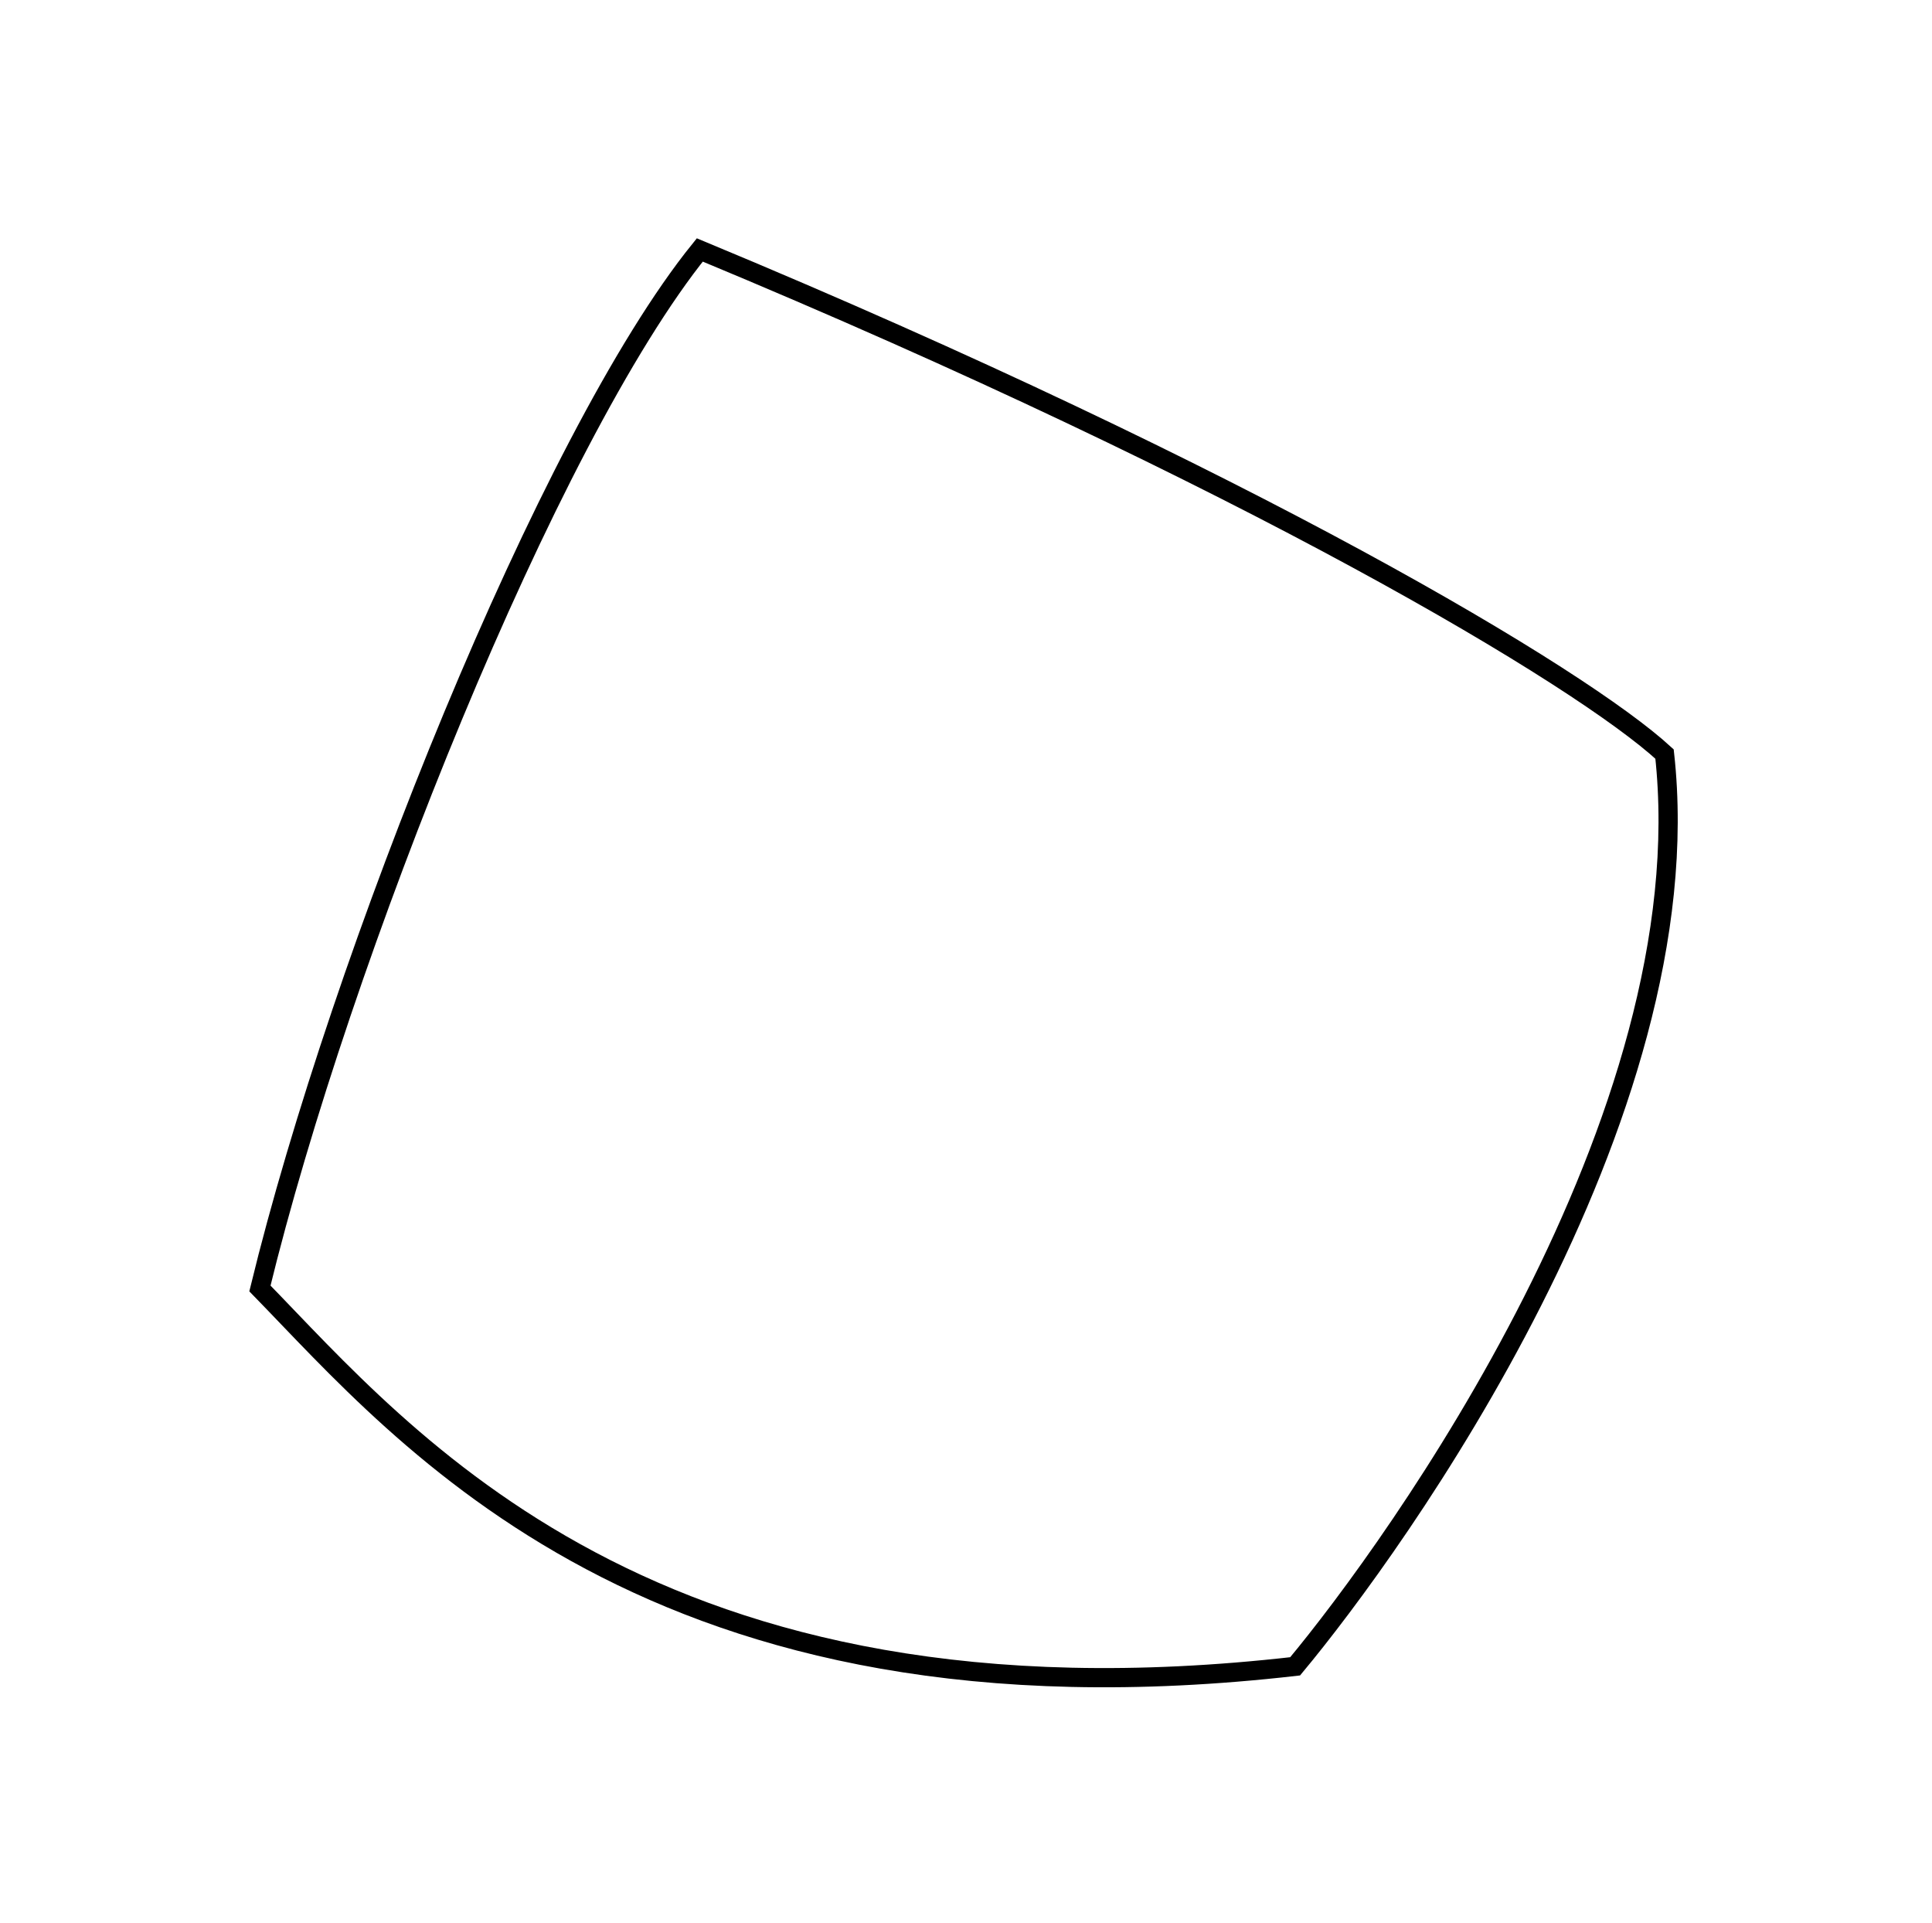
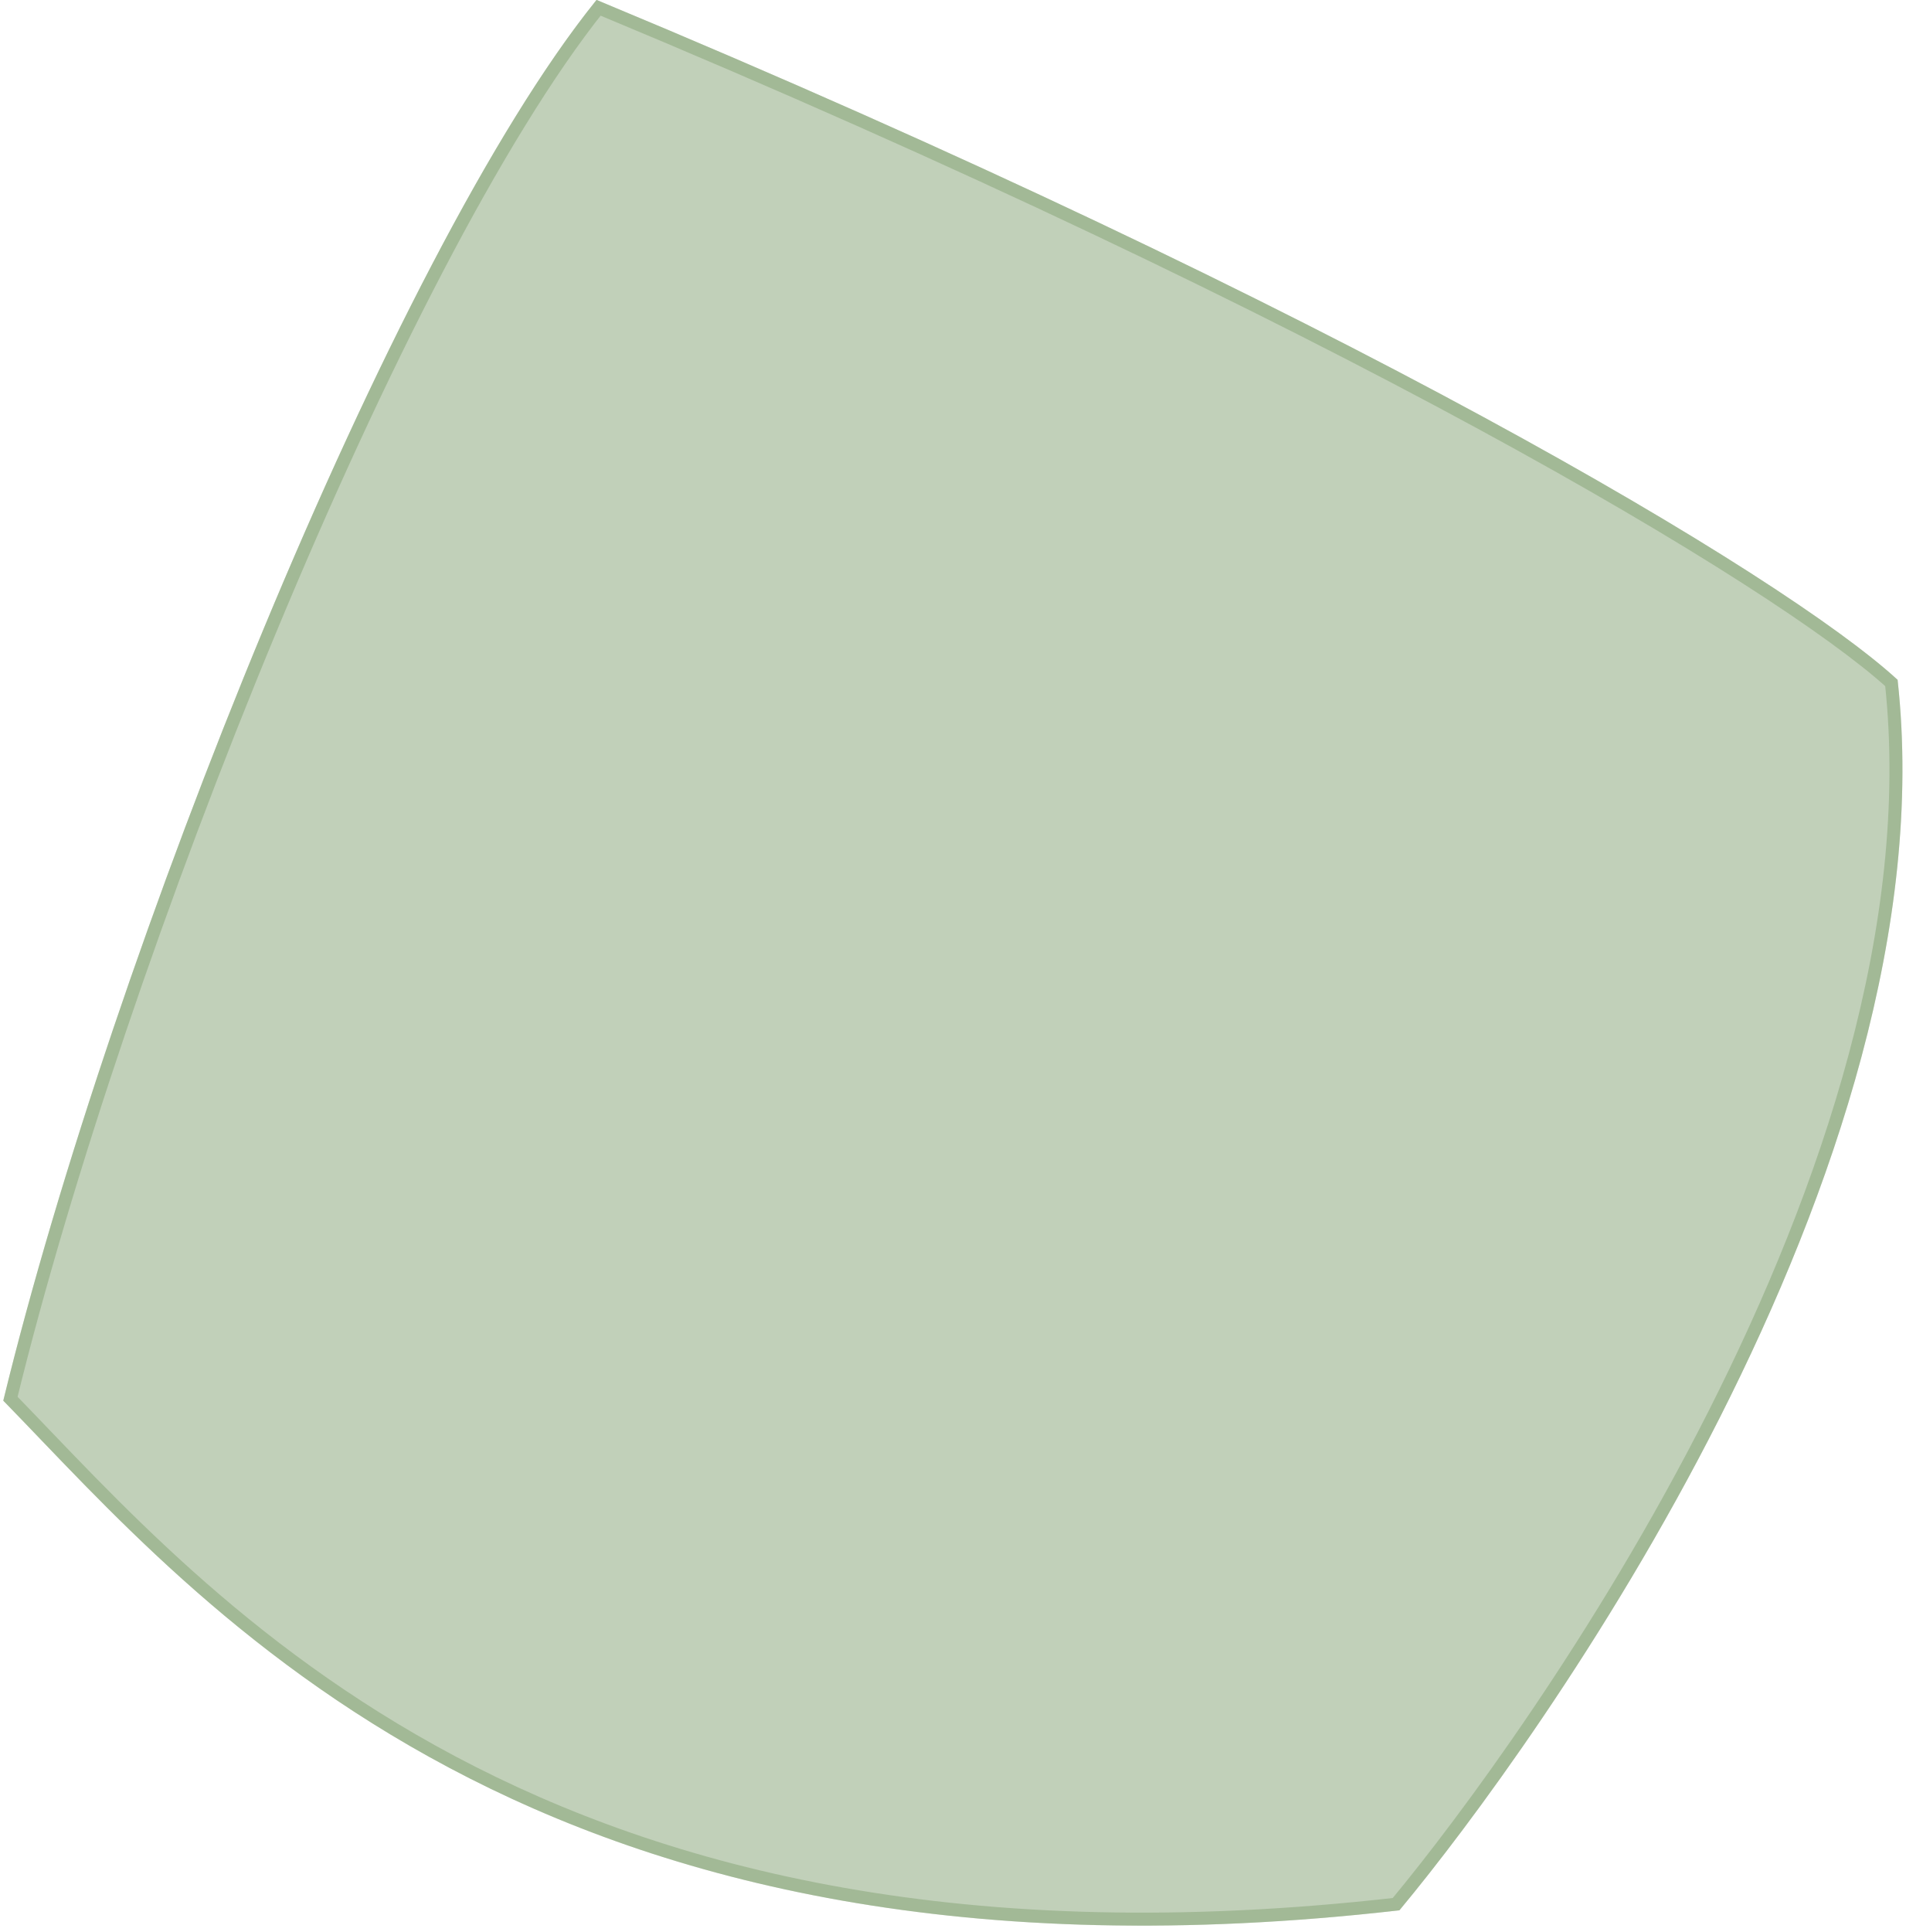
- <svg xmlns="http://www.w3.org/2000/svg" width="201" height="200" viewBox="0 0 201 200" fill="none">
-   <path d="M134.742 173.336C67.81 180.996 42.113 149.468 27.041 134.029C35.407 99.691 57.016 45.557 72.805 26C129.895 49.715 164.562 70.512 173.174 78.438C177.358 116.234 145.201 160.781 134.742 173.336Z" stroke="currentColor" stroke-width="2" />
+ <svg xmlns="http://www.w3.org/2000/svg" width="147" height="149" viewBox="0 0 147 149" fill="none">
+   <path d="M107.954 147.328C41.022 154.988 15.325 123.46 0.253 108.021C8.619 73.683 30.228 19.549 46.017 -0.008C103.106 23.708 137.774 44.504 146.386 52.43C150.569 90.226 118.413 134.773 107.954 147.328Z" fill="#85A374" fill-opacity="0.5" />
+   <path d="M46.174 0.6C74.542 12.397 97.349 23.463 114.143 32.571C130.841 41.627 141.56 48.728 145.908 52.672C147.917 71.373 140.995 91.774 132.215 109.118C123.484 126.367 112.952 140.519 107.696 146.853C74.43 150.625 51.435 144.68 34.891 135.895C18.441 127.16 8.337 115.61 0.804 107.872C4.992 90.772 12.442 68.803 20.812 48.655C29.149 28.59 38.377 10.391 46.174 0.6Z" stroke="#85A374" stroke-opacity="0.5" />
</svg>
